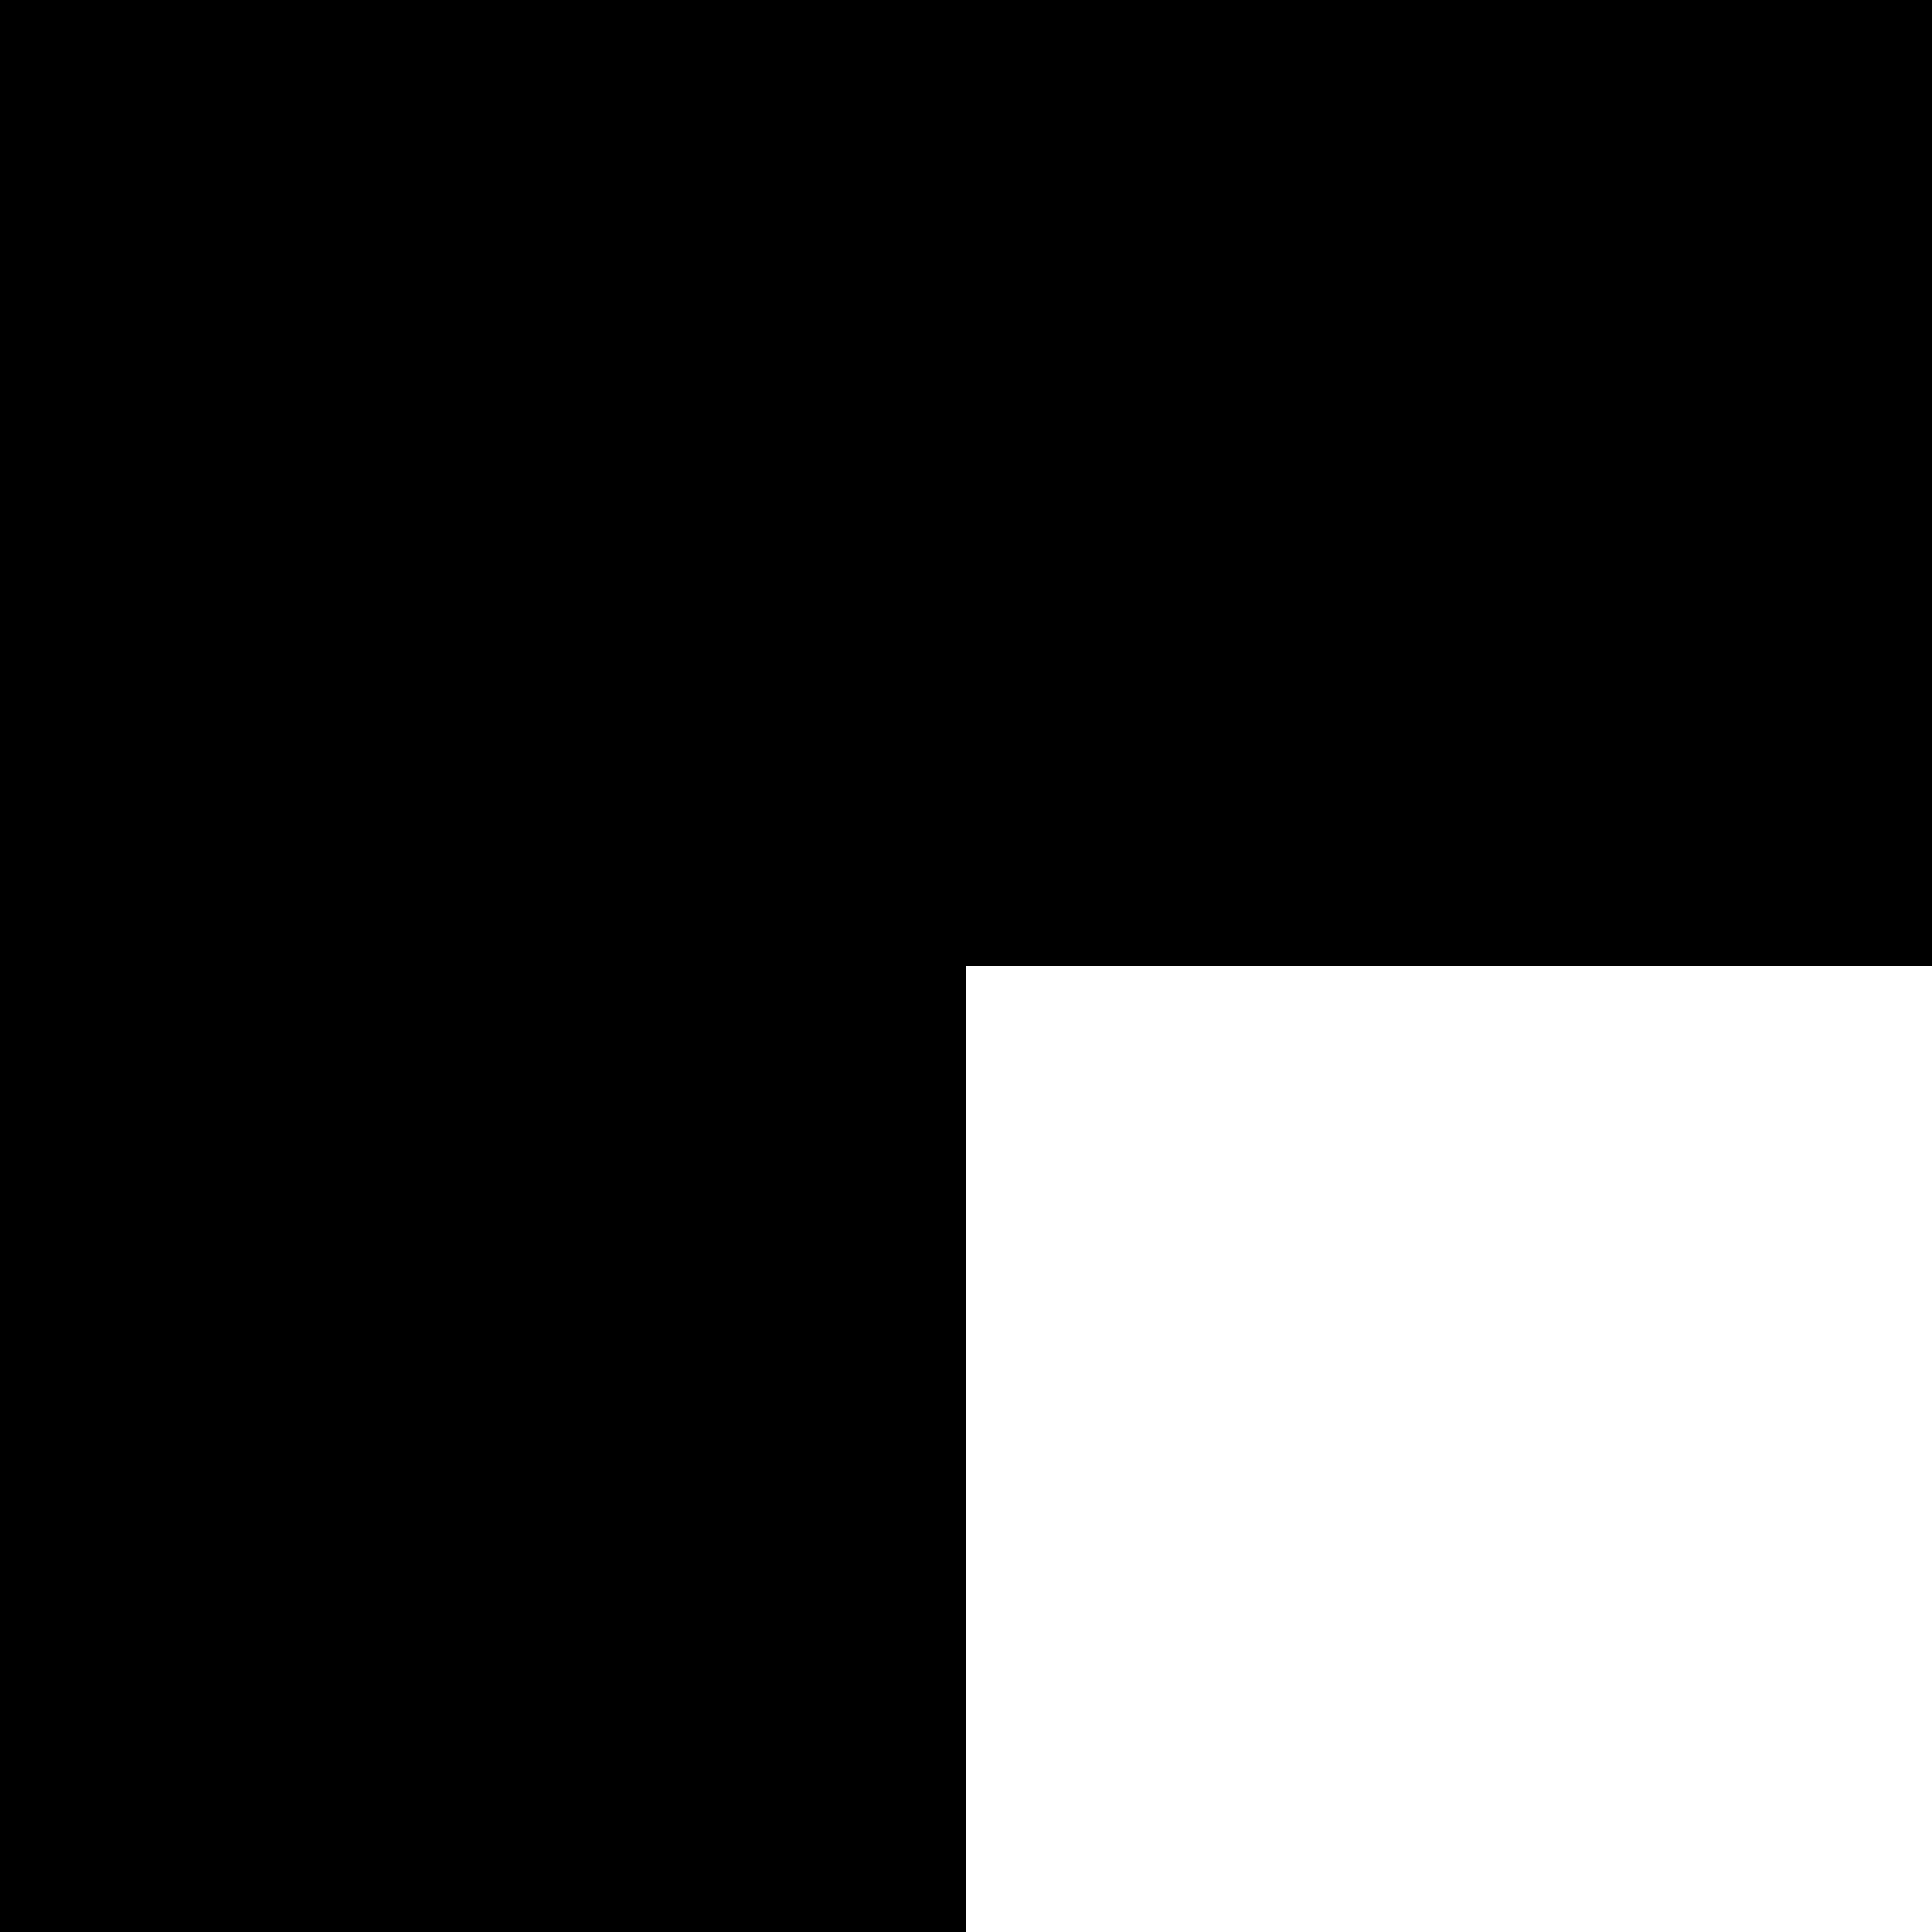
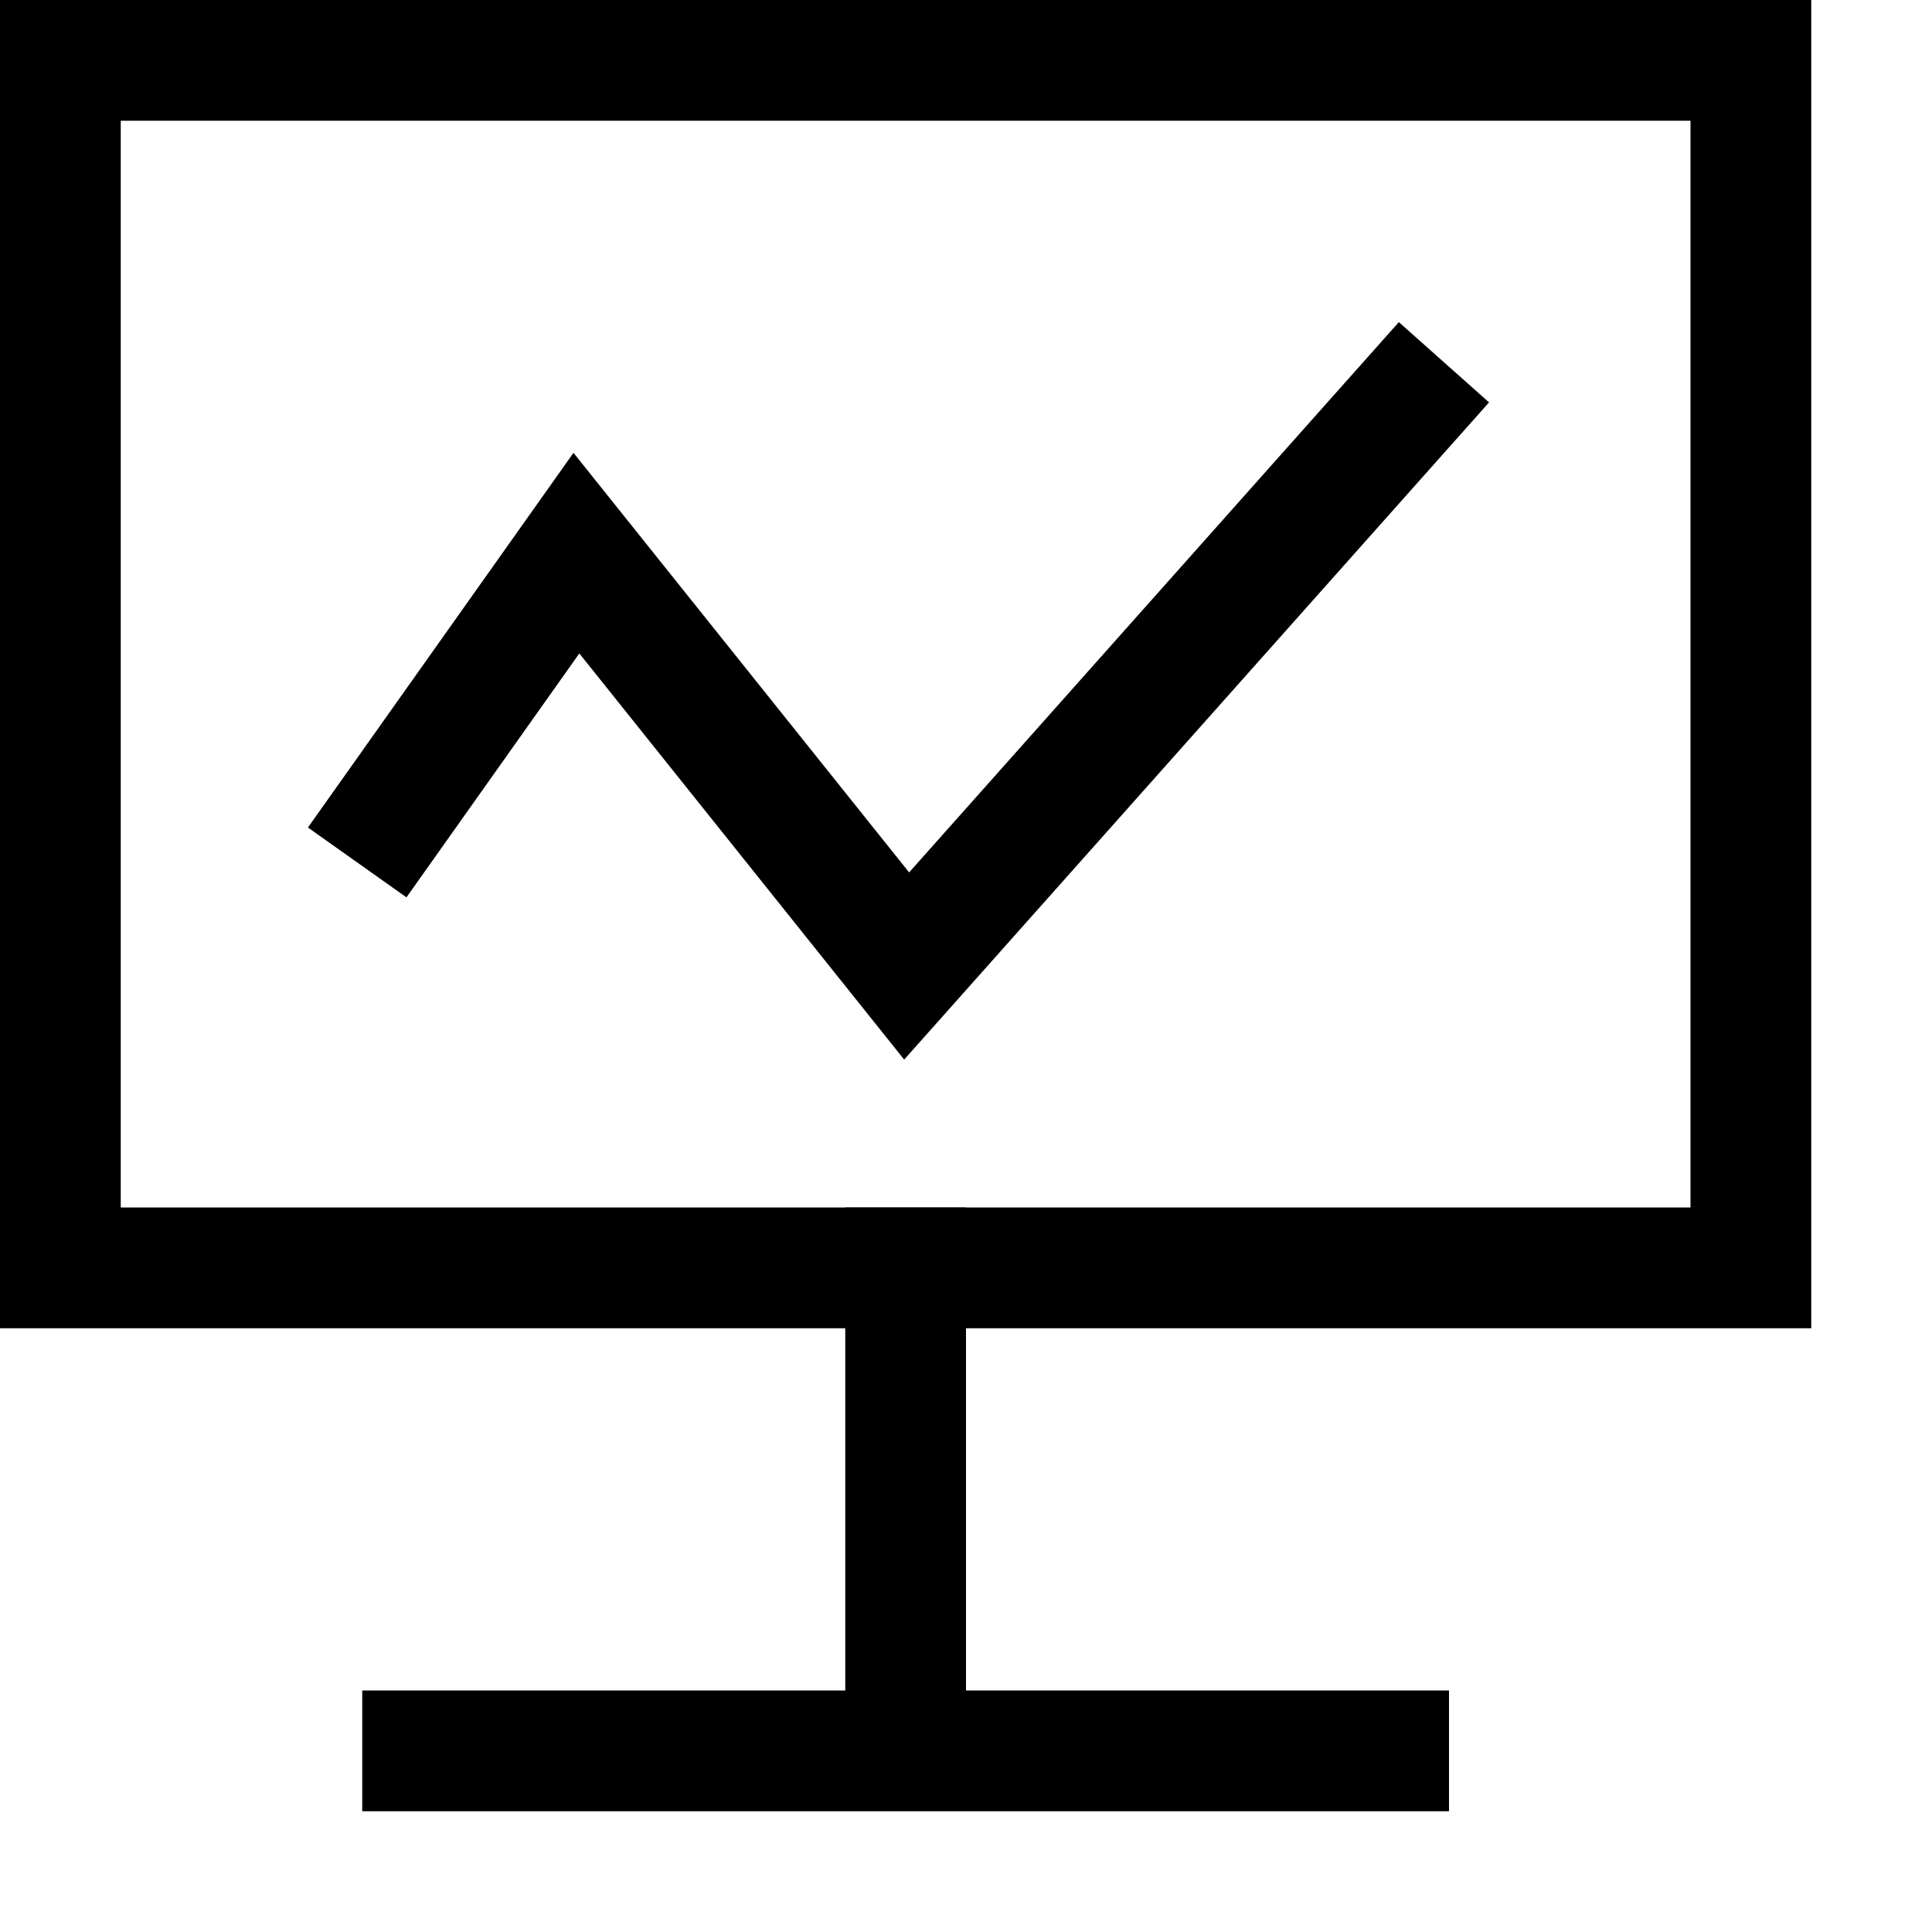
- <svg xmlns="http://www.w3.org/2000/svg" width="128" height="128">
-   <path d="M64 64V640H896V64H64zM0 0h960v704H0V0z" />
-   <path d="M192 896H768v64H192zM448 640H512v256h-64z" />
-   <path d="M479.232 561.604l309.99-348.331-47.804-42.547-259.567 291.669L303.957 240.009 163.209 438.605l52.224 37.009 91.622-129.28z" />
+ <svg xmlns="http://www.w3.org/2000/svg" t="1543827393750" class="icon" style="" viewBox="0 0 1024 1024" version="1.1" p-id="4695" width="200" height="200">
+   <path d="M64 64V640H896V64H64zM0 0h960v704H0V0z" p-id="4696" />
+   <path d="M192 896H768v64H192zM448 640H512v256h-64z" p-id="4697" />
+   <path d="M479.232 561.604l309.99-348.331-47.804-42.547-259.567 291.669L303.957 240.009 163.209 438.605l52.224 37.009 91.622-129.28z" p-id="4698" />
</svg>
